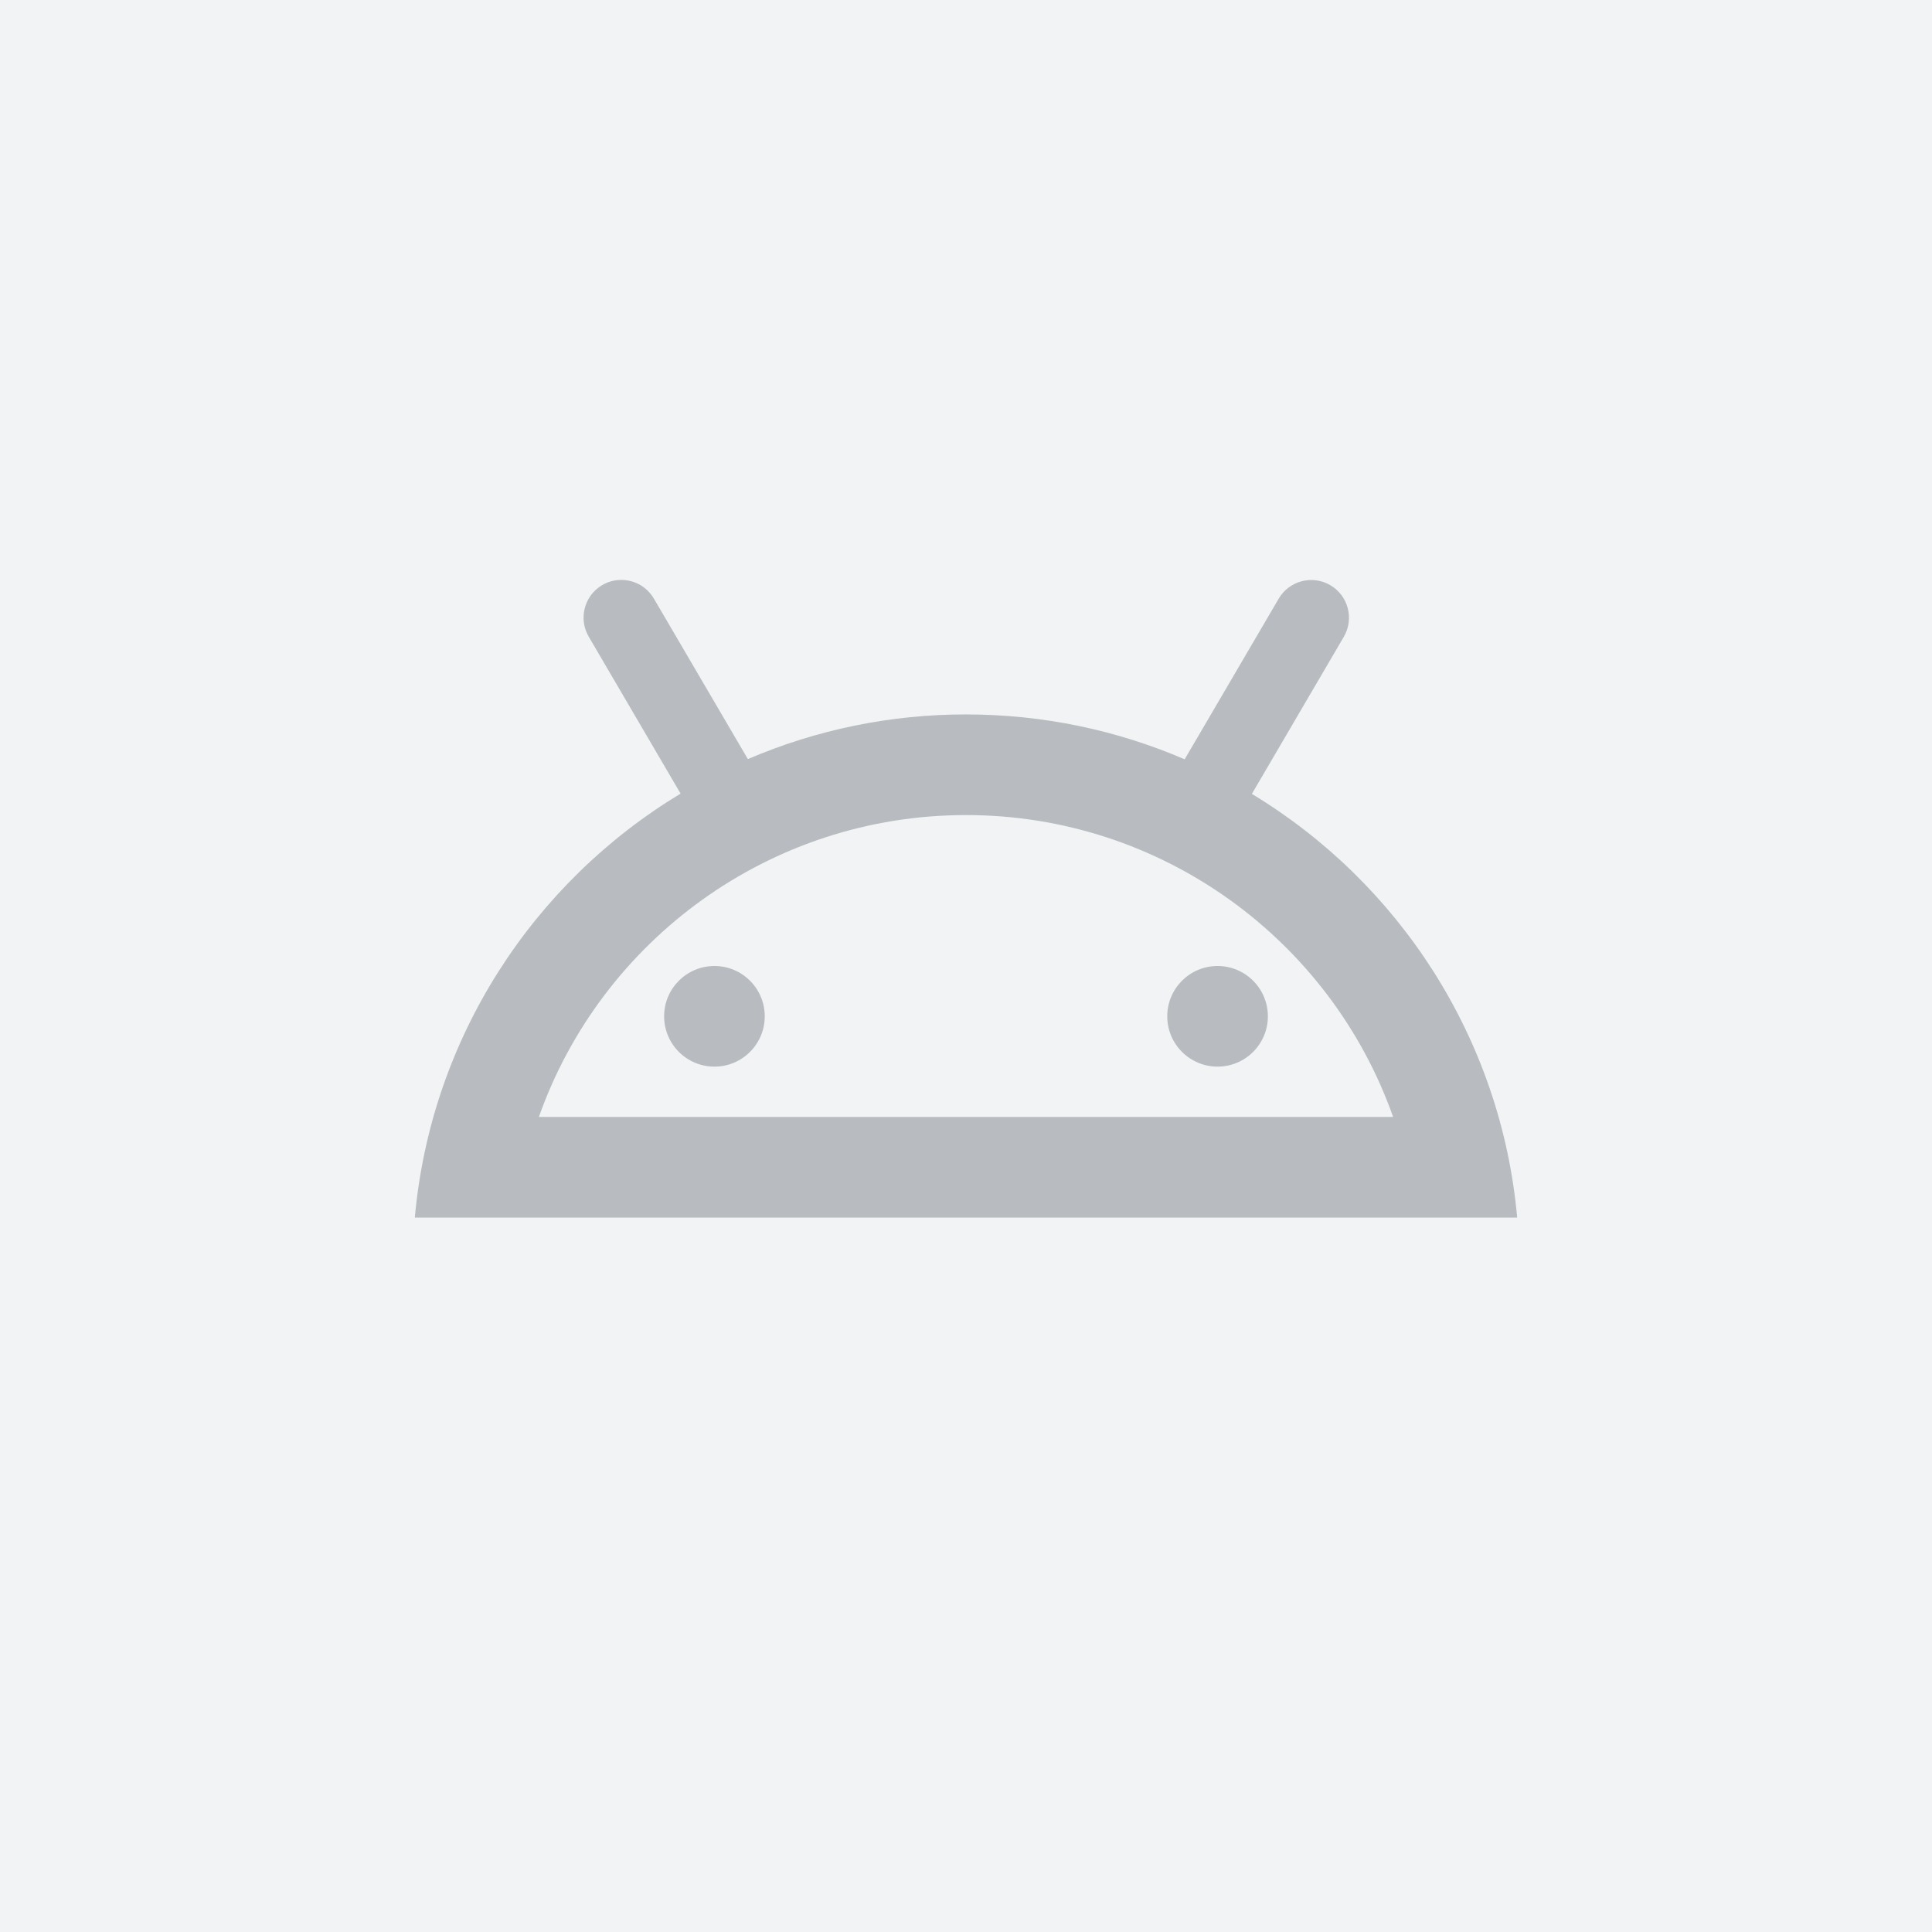
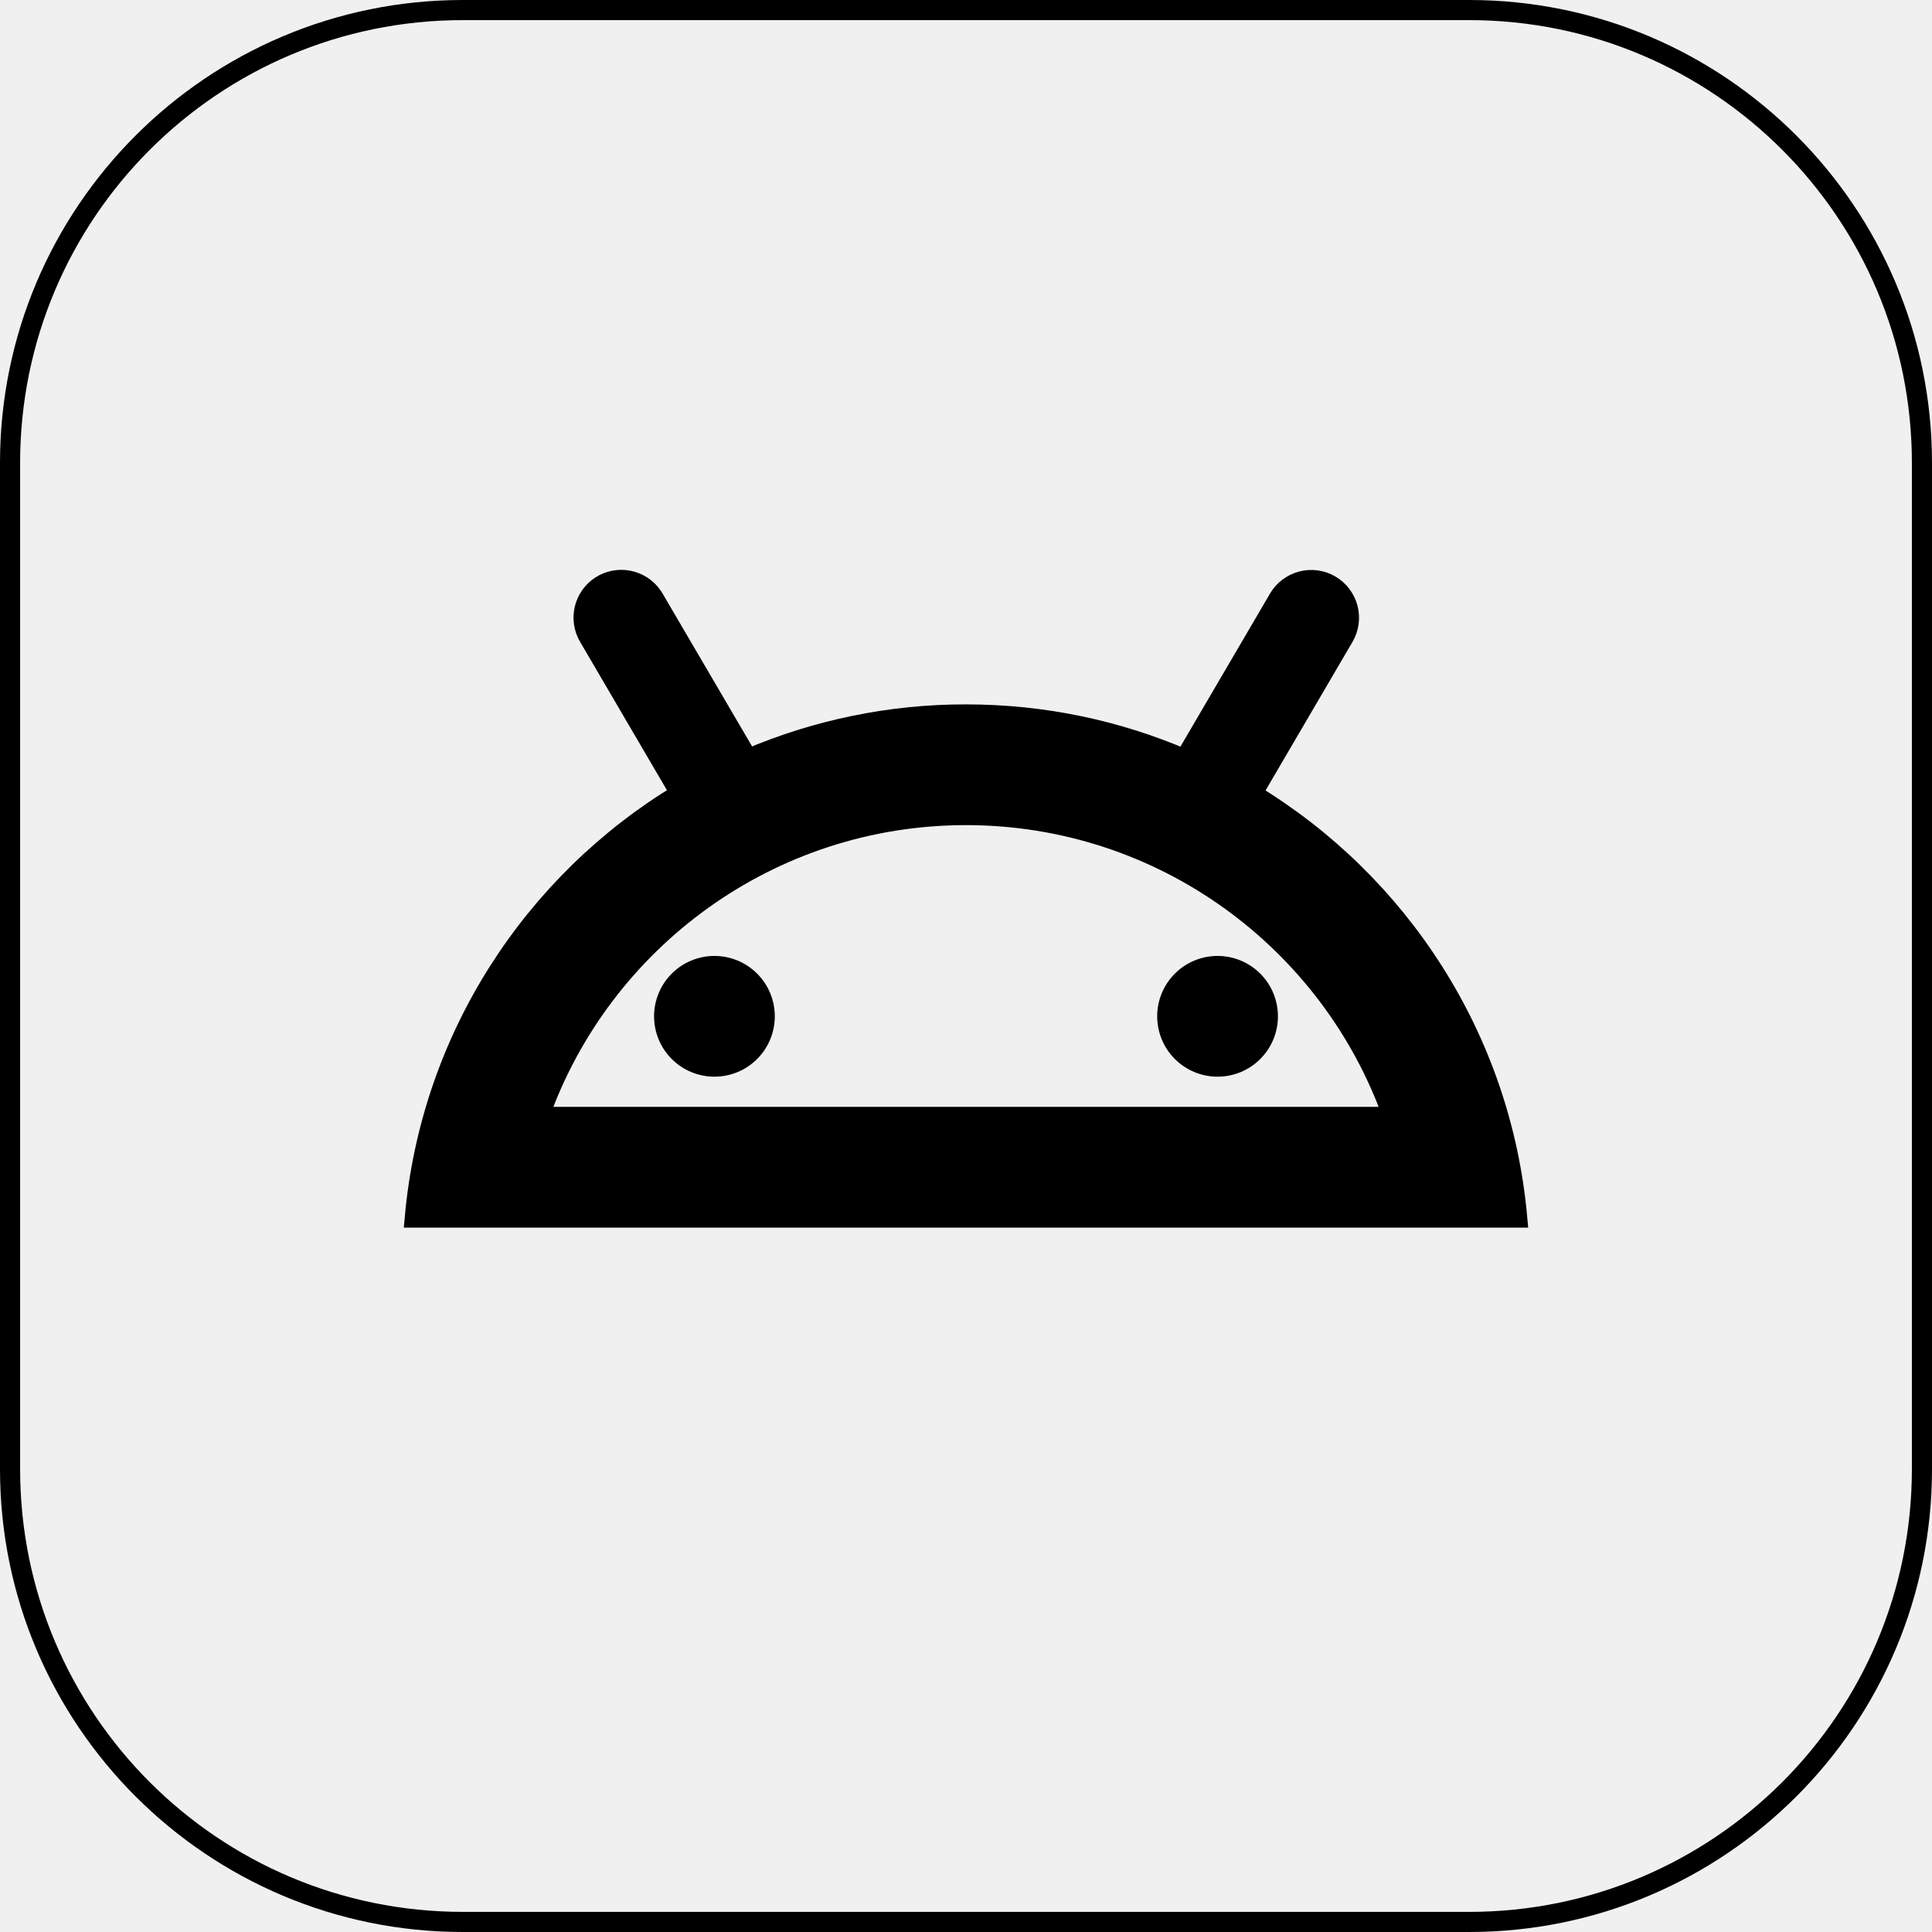
- <svg xmlns="http://www.w3.org/2000/svg" viewBox="0 0 96 96">
-   <g fill="none" fill-rule="evenodd">
-     <path d="m0 0h96v96h-96z" fill="#f1f3f4" />
-     <path d="m66.103 29.078a1.875 1.875 0 0 1 .67 2.565l-4.568 7.805c7.296 4.41 12.378 12.115 13.183 21.053h-54.776c.806-8.948 5.898-16.66 13.206-21.067l-4.56-7.79a1.875 1.875 0 0 1 3.149-2.031l.087.136 4.667 7.97a27.41 27.41 0 0 1 10.839-2.219c3.859 0 7.532.795 10.865 2.23l4.672-7.981a1.875 1.875 0 0 1 2.566-.671zm-18.103 11.422c-9.746 0-18.125 6.225-21.223 15h42.446c-3.098-8.775-11.477-15-21.223-15zm-12.5 7.5a2.5 2.5 0 1 1 0 5 2.5 2.5 0 0 1 0-5zm25 0a2.5 2.5 0 1 1 0 5 2.5 2.5 0 0 1 0-5z" fill="#70757a" opacity=".44" />
+ <svg xmlns="http://www.w3.org/2000/svg" width="100%" height="100%" viewBox="0 0 96 96" fill="none">
+   <g clip-path="url(#clip0_0_7)">
+     <path d="M66.103 29.078C66.532 29.329 66.843 29.741 66.969 30.222C67.095 30.703 67.024 31.214 66.773 31.643L62.205 39.448C69.501 43.858 74.583 51.563 75.388 60.501H20.612C21.418 51.553 26.51 43.841 33.818 39.434L29.258 31.644C29.011 31.227 28.936 30.73 29.047 30.259C29.159 29.787 29.448 29.377 29.856 29.114C30.263 28.852 30.756 28.757 31.232 28.85C31.707 28.943 32.129 29.216 32.407 29.613L32.494 29.749L37.161 37.719C40.586 36.25 44.274 35.495 48 35.5C51.859 35.5 55.532 36.295 58.865 37.73L63.537 29.749C63.661 29.536 63.826 29.35 64.023 29.202C64.219 29.053 64.443 28.944 64.681 28.882C64.919 28.82 65.168 28.805 65.412 28.838C65.656 28.872 65.891 28.953 66.103 29.078ZM48 40.5C38.254 40.5 29.875 46.725 26.777 55.5H69.223C66.125 46.725 57.746 40.5 48 40.5ZM35.5 48C36.163 48 36.799 48.263 37.268 48.732C37.737 49.201 38 49.837 38 50.5C38 51.163 37.737 51.799 37.268 52.268C36.799 52.737 36.163 53 35.5 53C34.837 53 34.201 52.737 33.732 52.268C33.263 51.799 33 51.163 33 50.5C33 49.837 33.263 49.201 33.732 48.732C34.201 48.263 34.837 48 35.5 48ZM60.5 48C61.163 48 61.799 48.263 62.268 48.732C62.737 49.201 63 49.837 63 50.5C63 51.163 62.737 51.799 62.268 52.268C61.799 52.737 61.163 53 60.5 53C59.837 53 59.201 52.737 58.732 52.268C58.263 51.799 58 51.163 58 50.5C58 49.837 58.263 49.201 58.732 48.732C59.201 48.263 59.837 48 60.5 48Z" fill="black" />
+     <path d="M66.103 29.078C66.532 29.329 66.843 29.741 66.969 30.222C67.095 30.703 67.024 31.214 66.773 31.643L62.205 39.448C69.501 43.858 74.583 51.563 75.388 60.501H20.612C21.418 51.553 26.51 43.841 33.818 39.434L29.258 31.644C29.011 31.227 28.936 30.73 29.047 30.259C29.159 29.787 29.448 29.377 29.856 29.114C30.263 28.852 30.756 28.757 31.232 28.85C31.707 28.943 32.129 29.216 32.407 29.613L32.494 29.749L37.161 37.719C40.586 36.25 44.274 35.495 48 35.5C51.859 35.5 55.532 36.295 58.865 37.73L63.537 29.749C63.661 29.536 63.826 29.35 64.023 29.202C64.219 29.053 64.443 28.944 64.681 28.882C64.919 28.82 65.168 28.805 65.412 28.838C65.656 28.872 65.891 28.953 66.103 29.078ZM48 40.5C38.254 40.5 29.875 46.725 26.777 55.5H69.223C66.125 46.725 57.746 40.5 48 40.5ZM35.5 48C36.163 48 36.799 48.263 37.268 48.732C37.737 49.201 38 49.837 38 50.5C38 51.163 37.737 51.799 37.268 52.268C36.799 52.737 36.163 53 35.5 53C34.837 53 34.201 52.737 33.732 52.268C33.263 51.799 33 51.163 33 50.5C33 49.837 33.263 49.201 33.732 48.732C34.201 48.263 34.837 48 35.5 48ZM60.5 48C61.163 48 61.799 48.263 62.268 48.732C62.737 49.201 63 49.837 63 50.5C63 51.163 62.737 51.799 62.268 52.268C61.799 52.737 61.163 53 60.5 53C59.837 53 59.201 52.737 58.732 52.268C58.263 51.799 58 51.163 58 50.5C58 49.837 58.263 49.201 58.732 48.732C59.201 48.263 59.837 48 60.5 48Z" stroke="black" />
  </g>
+   <rect x="0.5" y="0.5" width="95" height="95" rx="22.5" stroke="black" />
+   <defs>
+     <clipPath id="clip0_0_7">
+       <rect width="96" height="96" rx="25" fill="white" />
+     </clipPath>
+   </defs>
</svg>
